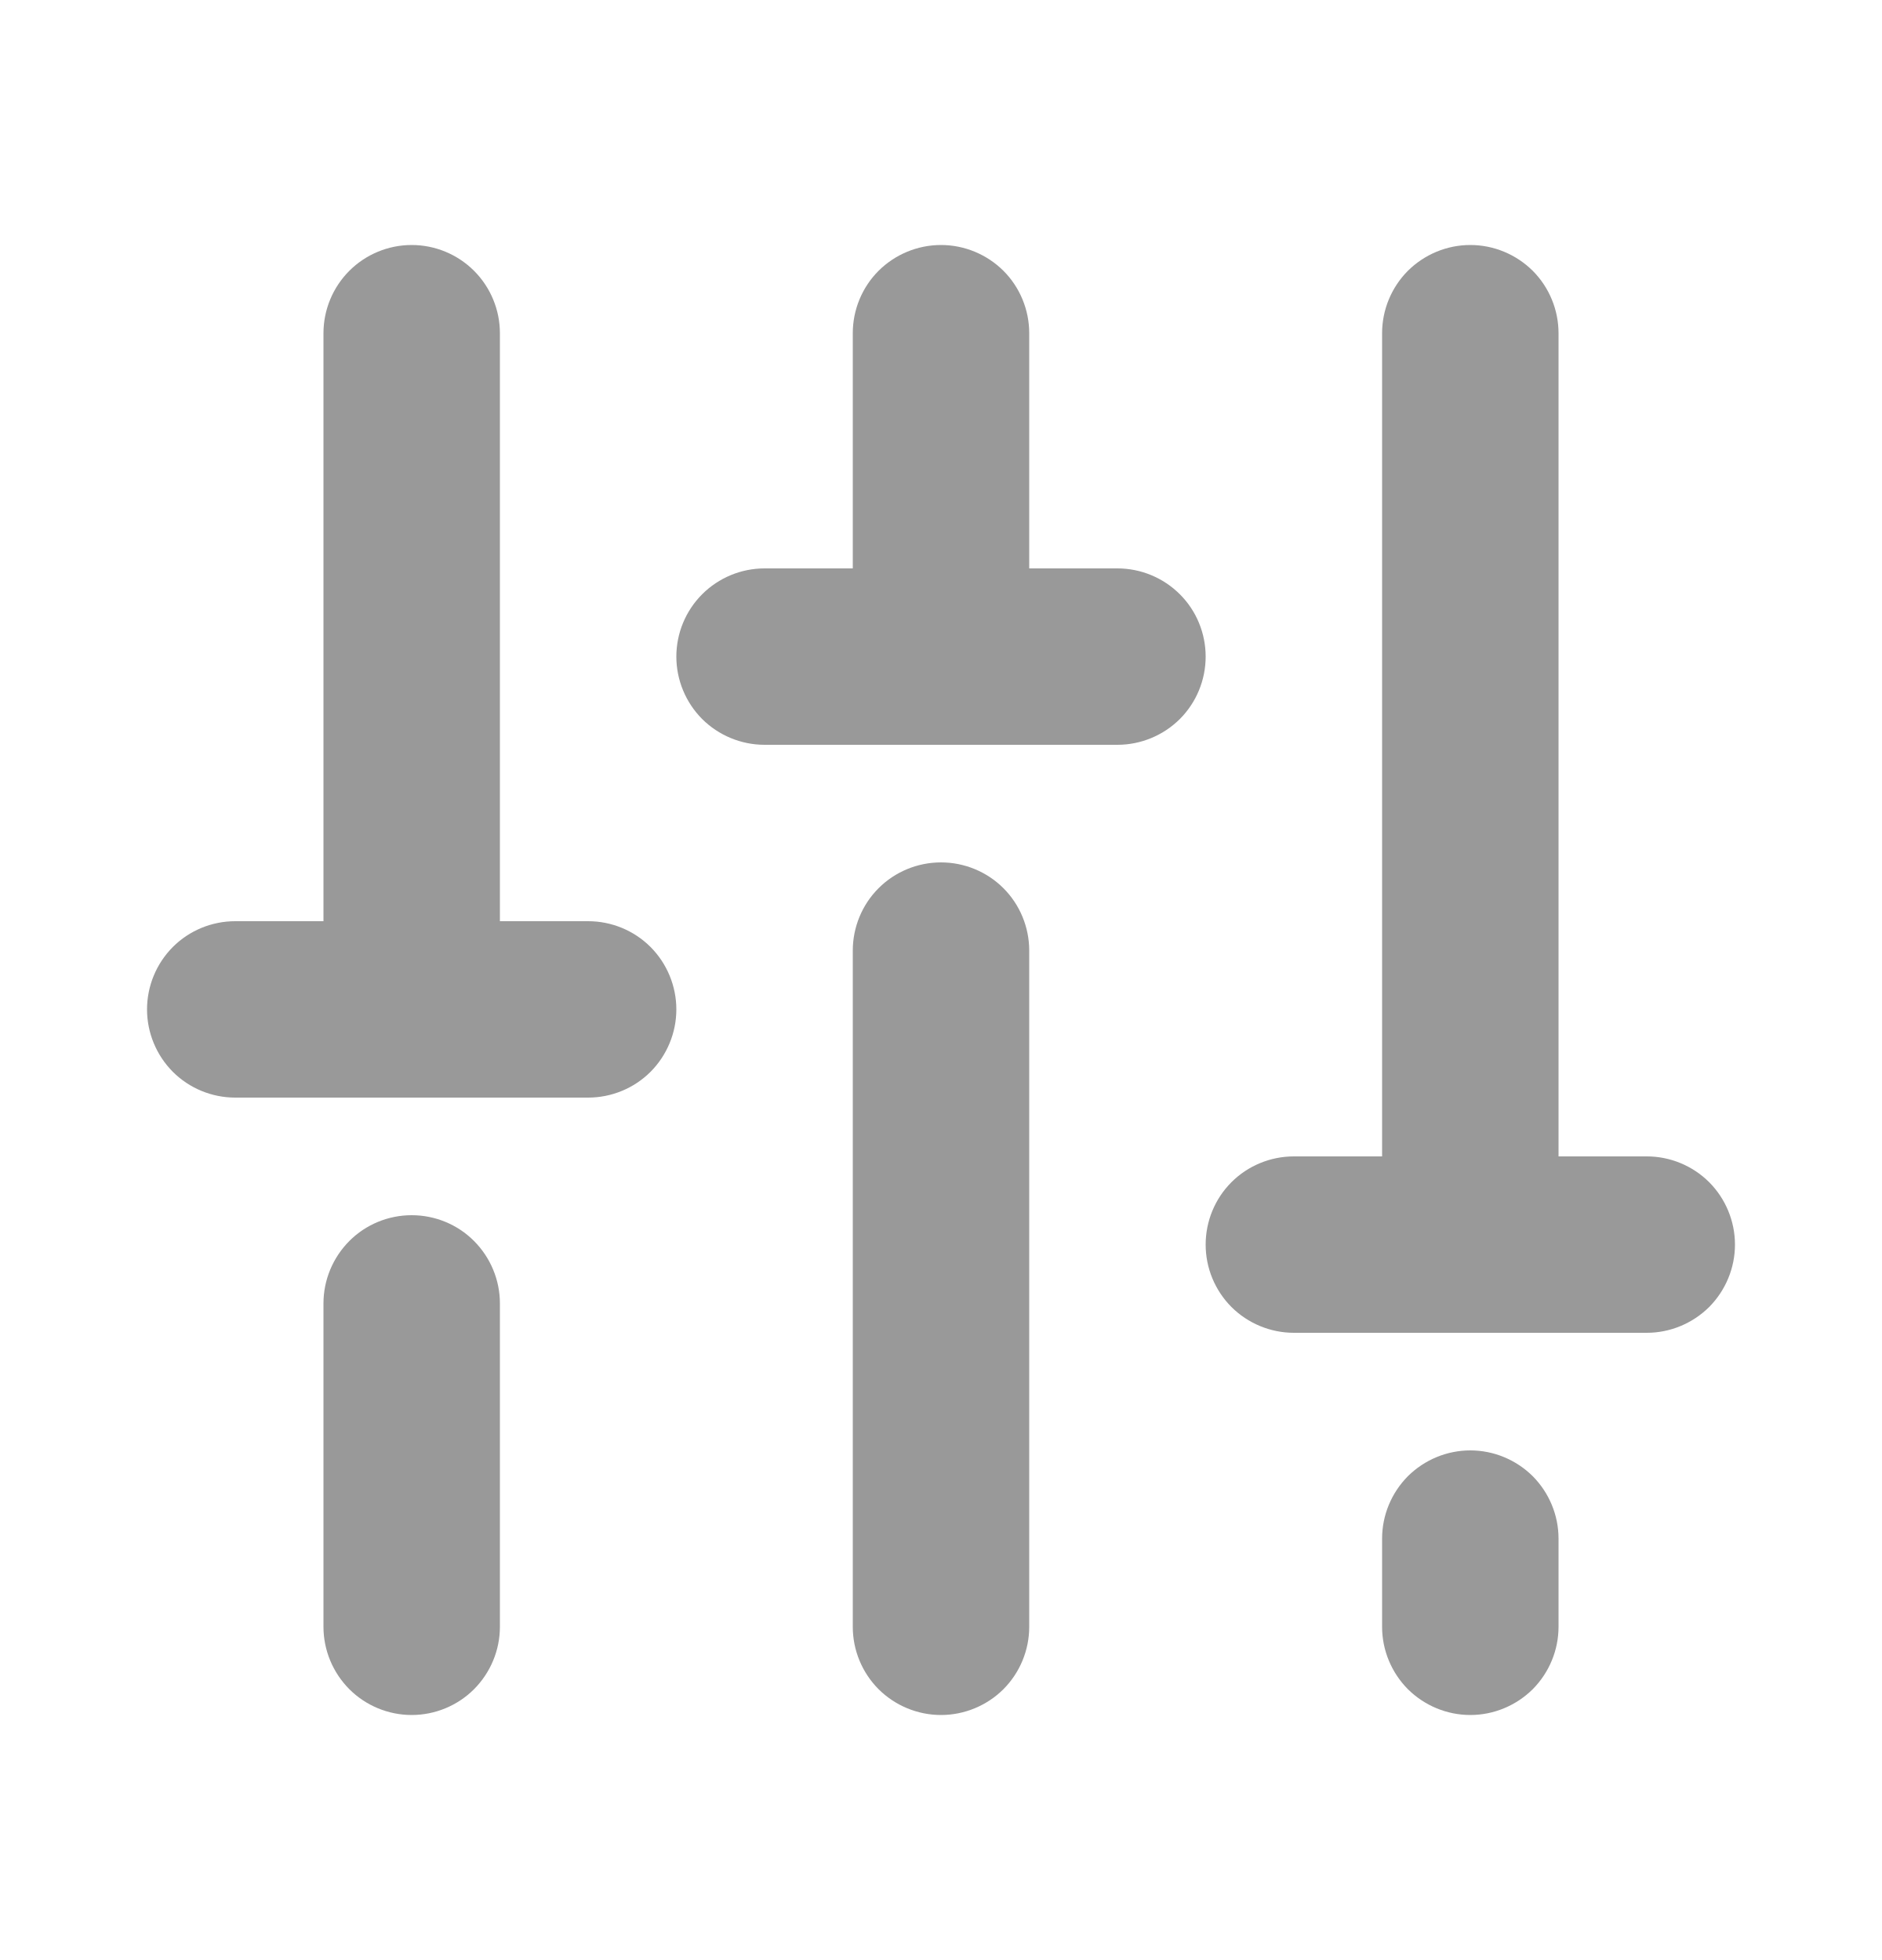
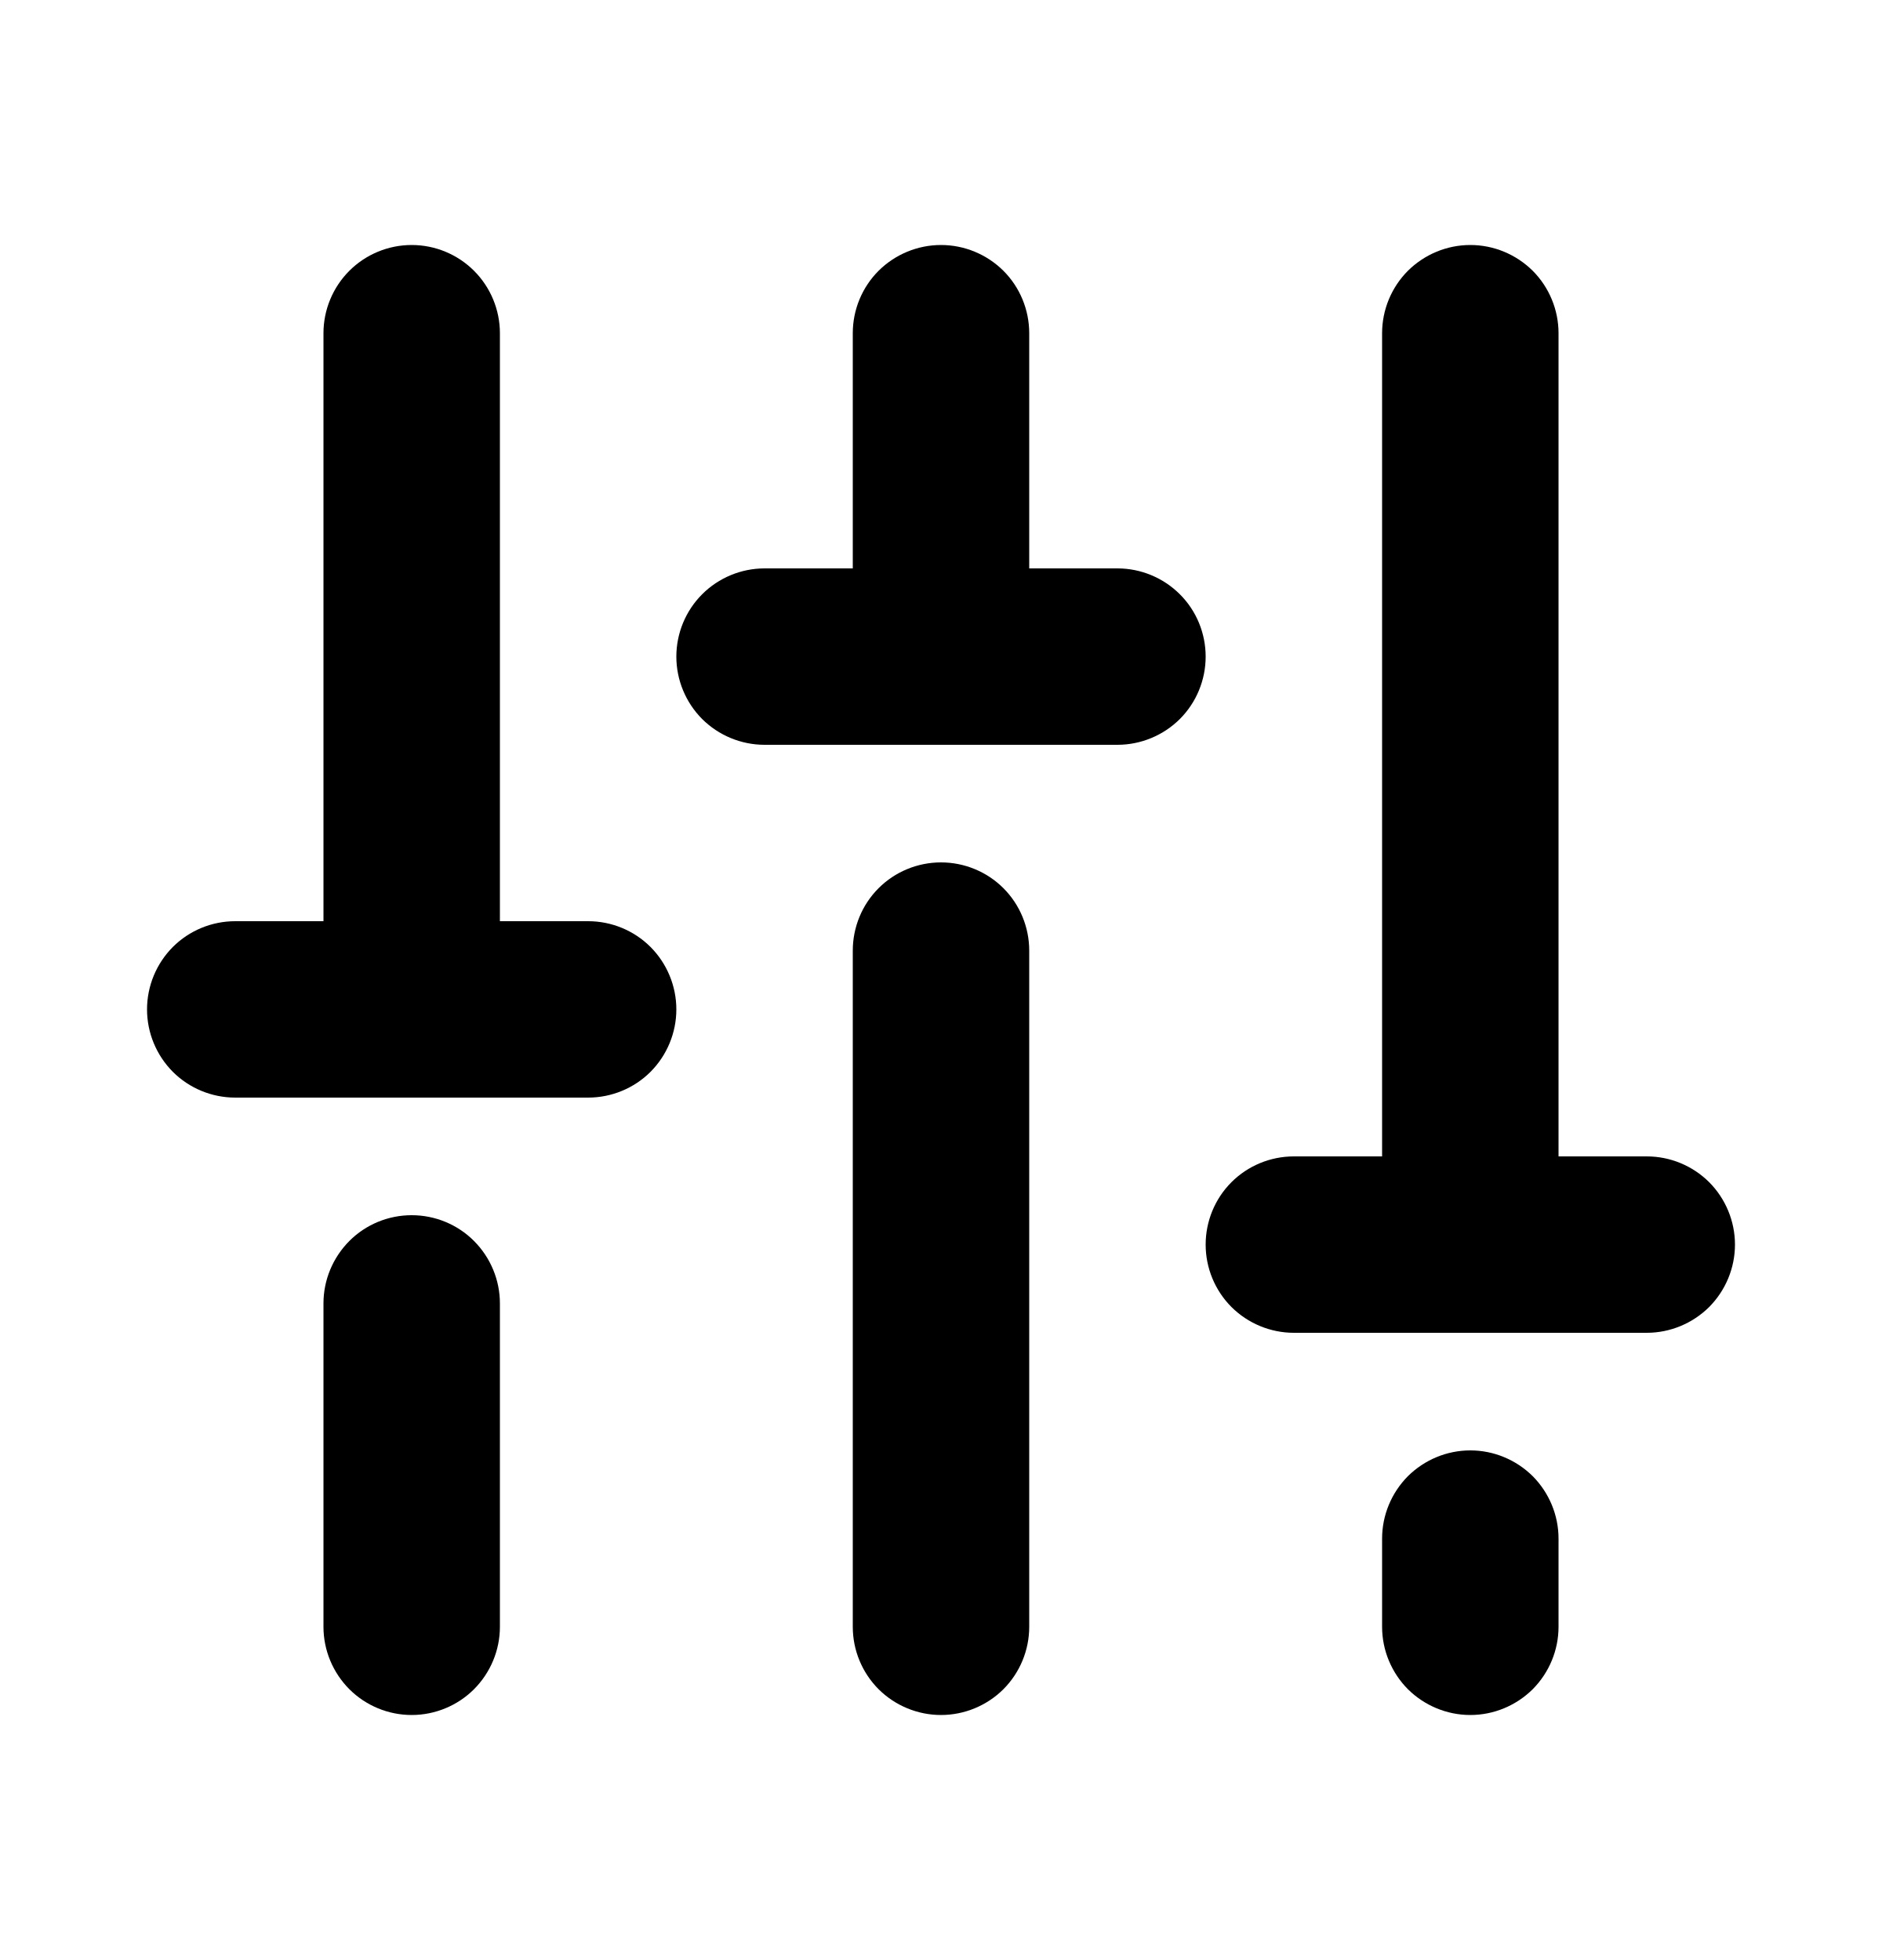
<svg xmlns="http://www.w3.org/2000/svg" width="24" height="25" viewBox="0 0 24 25" fill="none">
-   <path d="M13.125 12.125V20.75C13.125 21.048 13.007 21.334 12.796 21.546C12.585 21.756 12.298 21.875 12 21.875C11.702 21.875 11.415 21.756 11.204 21.546C10.993 21.334 10.875 21.048 10.875 20.75V12.125C10.875 11.827 10.993 11.54 11.204 11.329C11.415 11.118 11.702 11 12 11C12.298 11 12.585 11.118 12.796 11.329C13.007 11.54 13.125 11.827 13.125 12.125ZM18.75 18.5C18.452 18.5 18.166 18.619 17.954 18.829C17.744 19.041 17.625 19.327 17.625 19.625V20.75C17.625 21.048 17.744 21.334 17.954 21.546C18.166 21.756 18.452 21.875 18.75 21.875C19.048 21.875 19.334 21.756 19.546 21.546C19.756 21.334 19.875 21.048 19.875 20.75V19.625C19.875 19.327 19.756 19.041 19.546 18.829C19.334 18.619 19.048 18.5 18.75 18.5ZM21 14.75H19.875V4.25C19.875 3.952 19.756 3.665 19.546 3.454C19.334 3.244 19.048 3.125 18.75 3.125C18.452 3.125 18.166 3.244 17.954 3.454C17.744 3.665 17.625 3.952 17.625 4.25V14.75H16.5C16.202 14.75 15.915 14.868 15.704 15.079C15.493 15.29 15.375 15.577 15.375 15.875C15.375 16.173 15.493 16.459 15.704 16.671C15.915 16.881 16.202 17 16.5 17H21C21.298 17 21.584 16.881 21.796 16.671C22.006 16.459 22.125 16.173 22.125 15.875C22.125 15.577 22.006 15.29 21.796 15.079C21.584 14.868 21.298 14.75 21 14.75ZM5.25 15.5C4.952 15.5 4.665 15.618 4.455 15.829C4.244 16.041 4.125 16.327 4.125 16.625V20.75C4.125 21.048 4.244 21.334 4.455 21.546C4.665 21.756 4.952 21.875 5.25 21.875C5.548 21.875 5.835 21.756 6.045 21.546C6.256 21.334 6.375 21.048 6.375 20.75V16.625C6.375 16.327 6.256 16.041 6.045 15.829C5.835 15.618 5.548 15.5 5.25 15.5ZM7.5 11.75H6.375V4.25C6.375 3.952 6.256 3.665 6.045 3.454C5.835 3.244 5.548 3.125 5.25 3.125C4.952 3.125 4.665 3.244 4.455 3.454C4.244 3.665 4.125 3.952 4.125 4.25V11.75H3C2.702 11.75 2.415 11.868 2.204 12.079C1.994 12.29 1.875 12.577 1.875 12.875C1.875 13.173 1.994 13.46 2.204 13.671C2.415 13.882 2.702 14 3 14H7.5C7.798 14 8.085 13.882 8.296 13.671C8.506 13.46 8.625 13.173 8.625 12.875C8.625 12.577 8.506 12.29 8.296 12.079C8.085 11.868 7.798 11.75 7.5 11.75ZM14.25 7.25H13.125V4.25C13.125 3.952 13.007 3.665 12.796 3.454C12.585 3.244 12.298 3.125 12 3.125C11.702 3.125 11.415 3.244 11.204 3.454C10.993 3.665 10.875 3.952 10.875 4.25V7.25H9.75C9.452 7.25 9.165 7.369 8.954 7.58C8.744 7.79 8.625 8.077 8.625 8.375C8.625 8.673 8.744 8.96 8.954 9.171C9.165 9.381 9.452 9.5 9.75 9.5H14.25C14.548 9.5 14.835 9.381 15.046 9.171C15.257 8.96 15.375 8.673 15.375 8.375C15.375 8.077 15.257 7.79 15.046 7.58C14.835 7.369 14.548 7.25 14.25 7.25Z" fill="black" fill-opacity="0.4" />
+   <path d="M13.125 12.125V20.75C13.125 21.048 13.007 21.334 12.796 21.546C12.585 21.756 12.298 21.875 12 21.875C11.702 21.875 11.415 21.756 11.204 21.546C10.993 21.334 10.875 21.048 10.875 20.75V12.125C10.875 11.827 10.993 11.54 11.204 11.329C11.415 11.118 11.702 11 12 11C12.298 11 12.585 11.118 12.796 11.329C13.007 11.54 13.125 11.827 13.125 12.125ZM18.75 18.5C18.452 18.5 18.166 18.619 17.954 18.829C17.744 19.041 17.625 19.327 17.625 19.625V20.75C17.625 21.048 17.744 21.334 17.954 21.546C18.166 21.756 18.452 21.875 18.75 21.875C19.048 21.875 19.334 21.756 19.546 21.546C19.756 21.334 19.875 21.048 19.875 20.75V19.625C19.875 19.327 19.756 19.041 19.546 18.829C19.334 18.619 19.048 18.5 18.75 18.5ZM21 14.75H19.875V4.25C19.875 3.952 19.756 3.665 19.546 3.454C19.334 3.244 19.048 3.125 18.75 3.125C18.452 3.125 18.166 3.244 17.954 3.454C17.744 3.665 17.625 3.952 17.625 4.25V14.75H16.5C16.202 14.75 15.915 14.868 15.704 15.079C15.493 15.29 15.375 15.577 15.375 15.875C15.375 16.173 15.493 16.459 15.704 16.671C15.915 16.881 16.202 17 16.5 17H21C21.298 17 21.584 16.881 21.796 16.671C22.006 16.459 22.125 16.173 22.125 15.875C22.125 15.577 22.006 15.29 21.796 15.079C21.584 14.868 21.298 14.75 21 14.75ZM5.25 15.5C4.952 15.5 4.665 15.618 4.455 15.829C4.244 16.041 4.125 16.327 4.125 16.625V20.75C4.125 21.048 4.244 21.334 4.455 21.546C4.665 21.756 4.952 21.875 5.25 21.875C5.548 21.875 5.835 21.756 6.045 21.546C6.256 21.334 6.375 21.048 6.375 20.75V16.625C6.375 16.327 6.256 16.041 6.045 15.829C5.835 15.618 5.548 15.5 5.25 15.5ZM7.5 11.75H6.375V4.25C6.375 3.952 6.256 3.665 6.045 3.454C5.835 3.244 5.548 3.125 5.25 3.125C4.952 3.125 4.665 3.244 4.455 3.454C4.244 3.665 4.125 3.952 4.125 4.25V11.75H3C2.702 11.75 2.415 11.868 2.204 12.079C1.994 12.29 1.875 12.577 1.875 12.875C1.875 13.173 1.994 13.46 2.204 13.671C2.415 13.882 2.702 14 3 14H7.5C7.798 14 8.085 13.882 8.296 13.671C8.506 13.46 8.625 13.173 8.625 12.875C8.625 12.577 8.506 12.29 8.296 12.079C8.085 11.868 7.798 11.75 7.5 11.75ZM14.25 7.25H13.125V4.25C13.125 3.952 13.007 3.665 12.796 3.454C12.585 3.244 12.298 3.125 12 3.125C11.702 3.125 11.415 3.244 11.204 3.454C10.993 3.665 10.875 3.952 10.875 4.25V7.25H9.75C9.452 7.25 9.165 7.369 8.954 7.58C8.744 7.79 8.625 8.077 8.625 8.375C8.625 8.673 8.744 8.96 8.954 9.171C9.165 9.381 9.452 9.5 9.75 9.5H14.25C14.548 9.5 14.835 9.381 15.046 9.171C15.257 8.96 15.375 8.673 15.375 8.375C15.375 8.077 15.257 7.79 15.046 7.58C14.835 7.369 14.548 7.25 14.25 7.25Z" fill="black" />
</svg>
